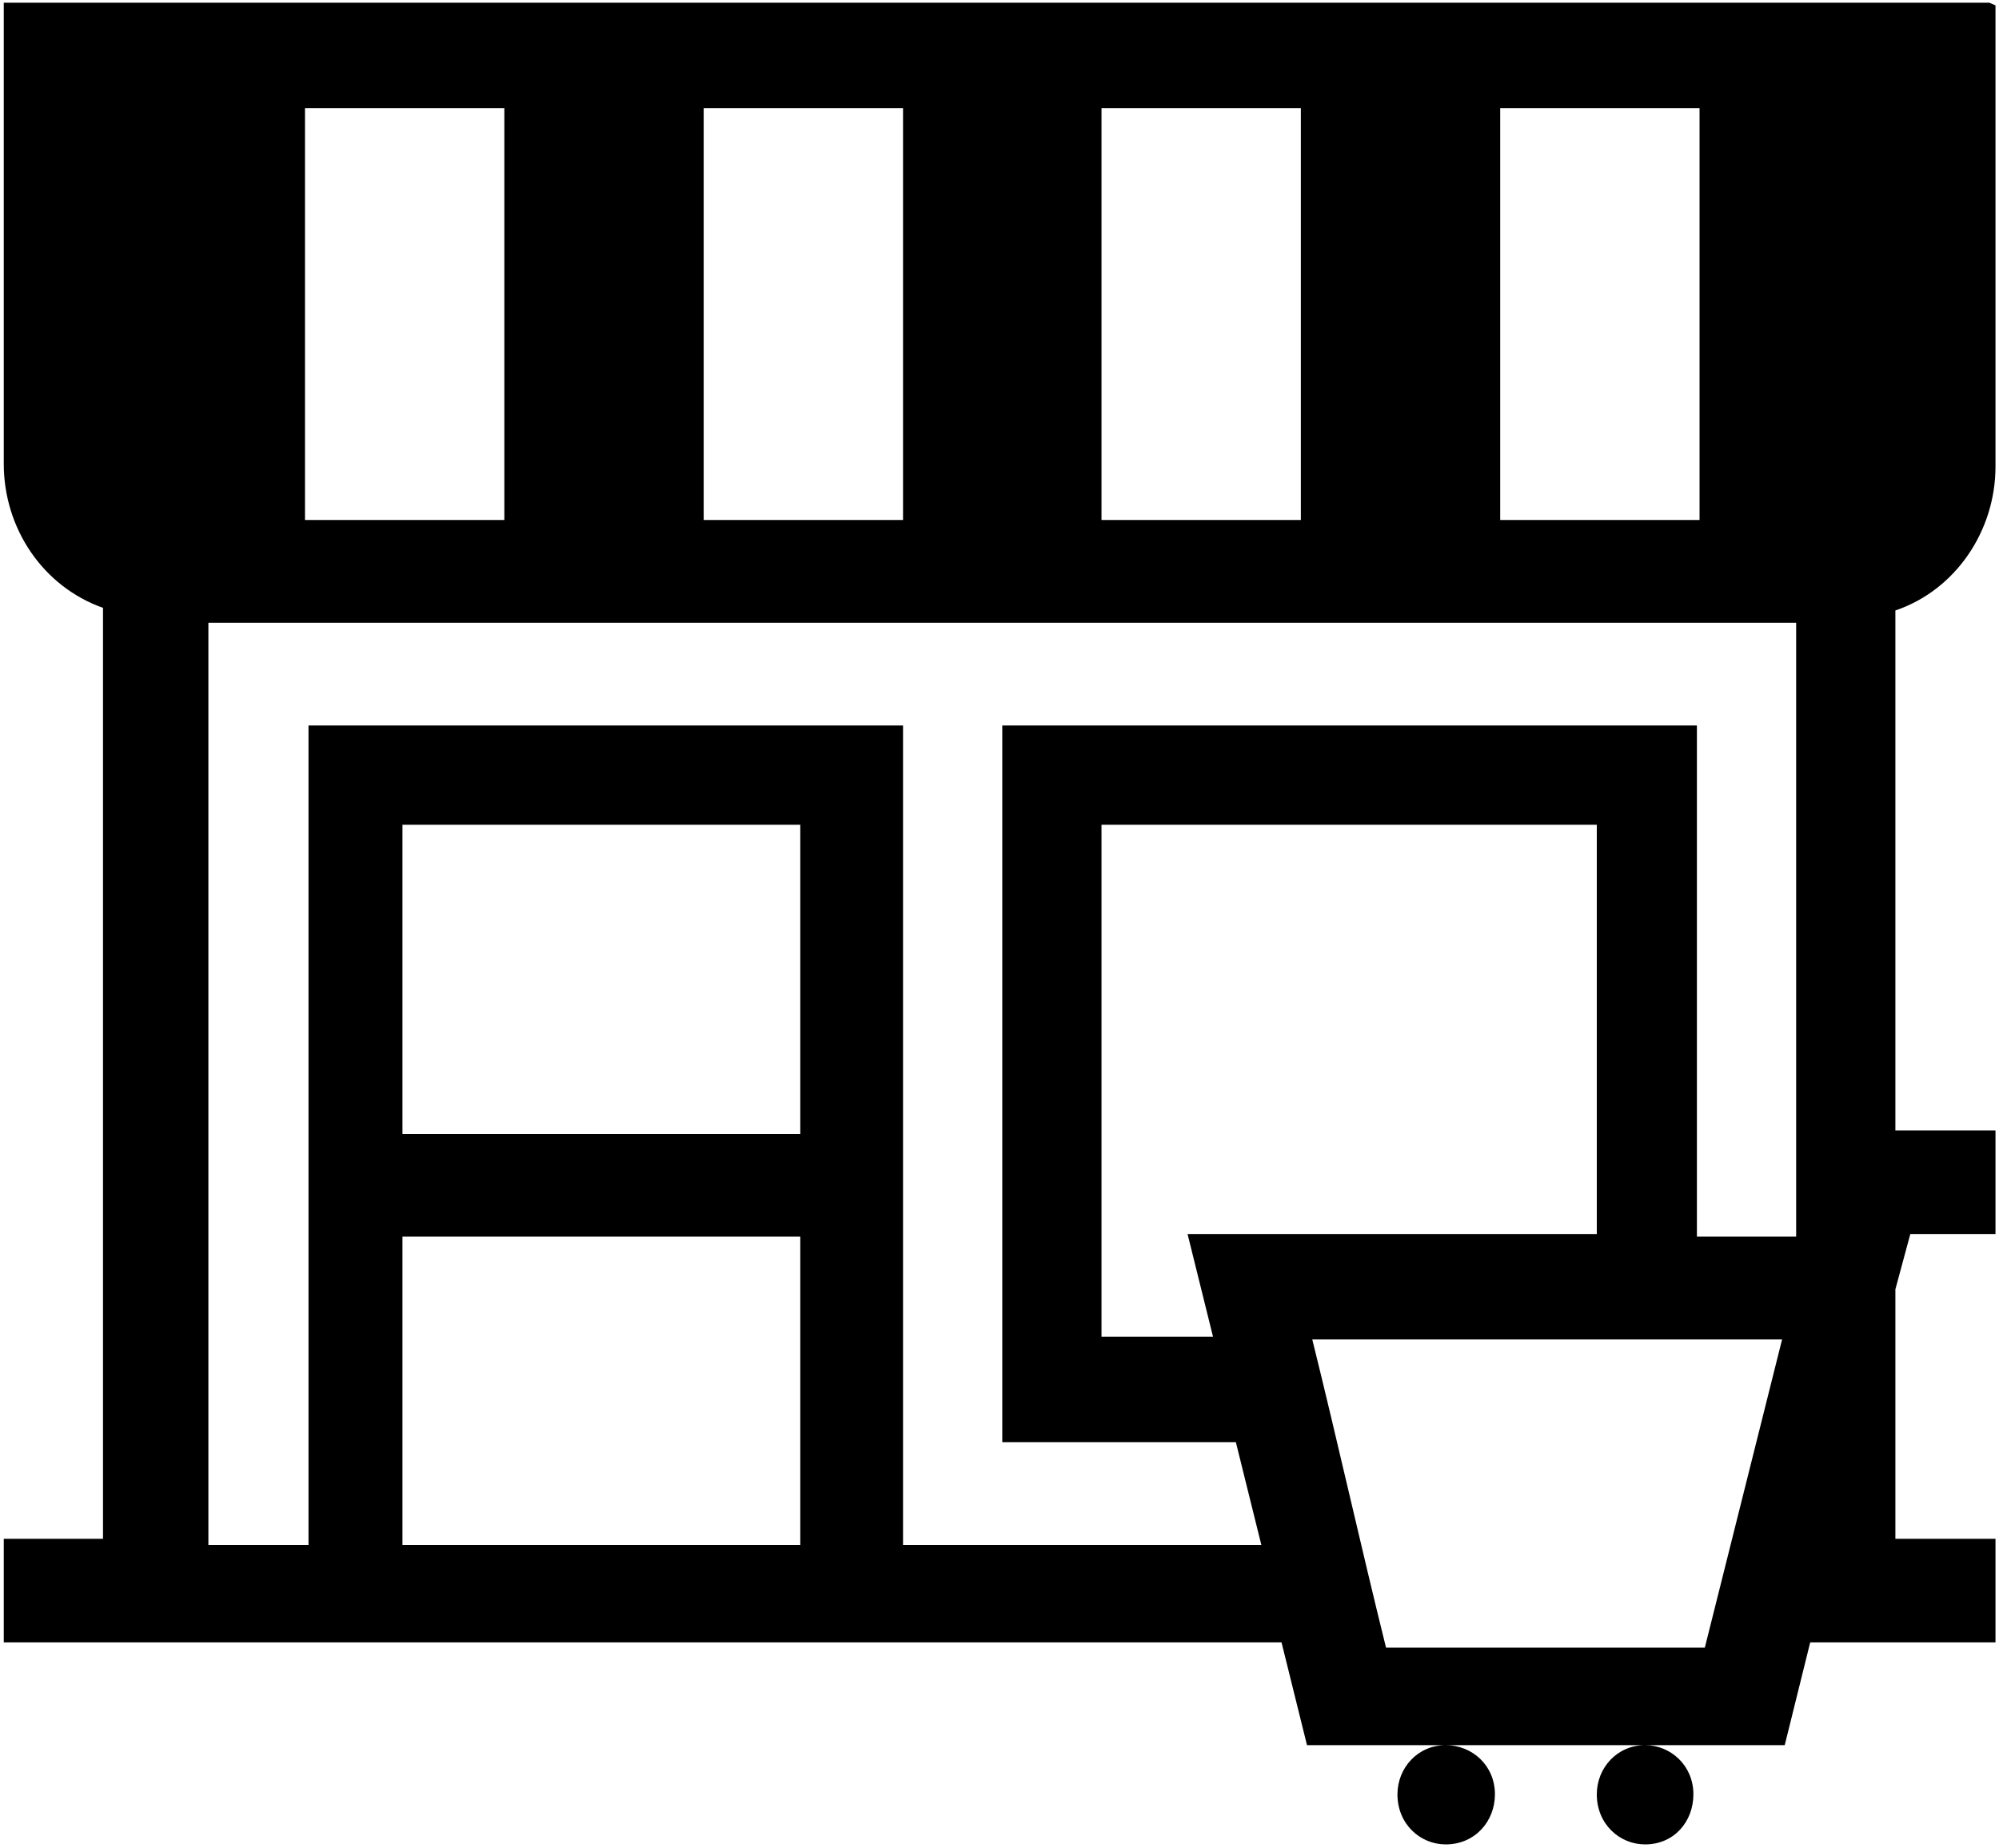
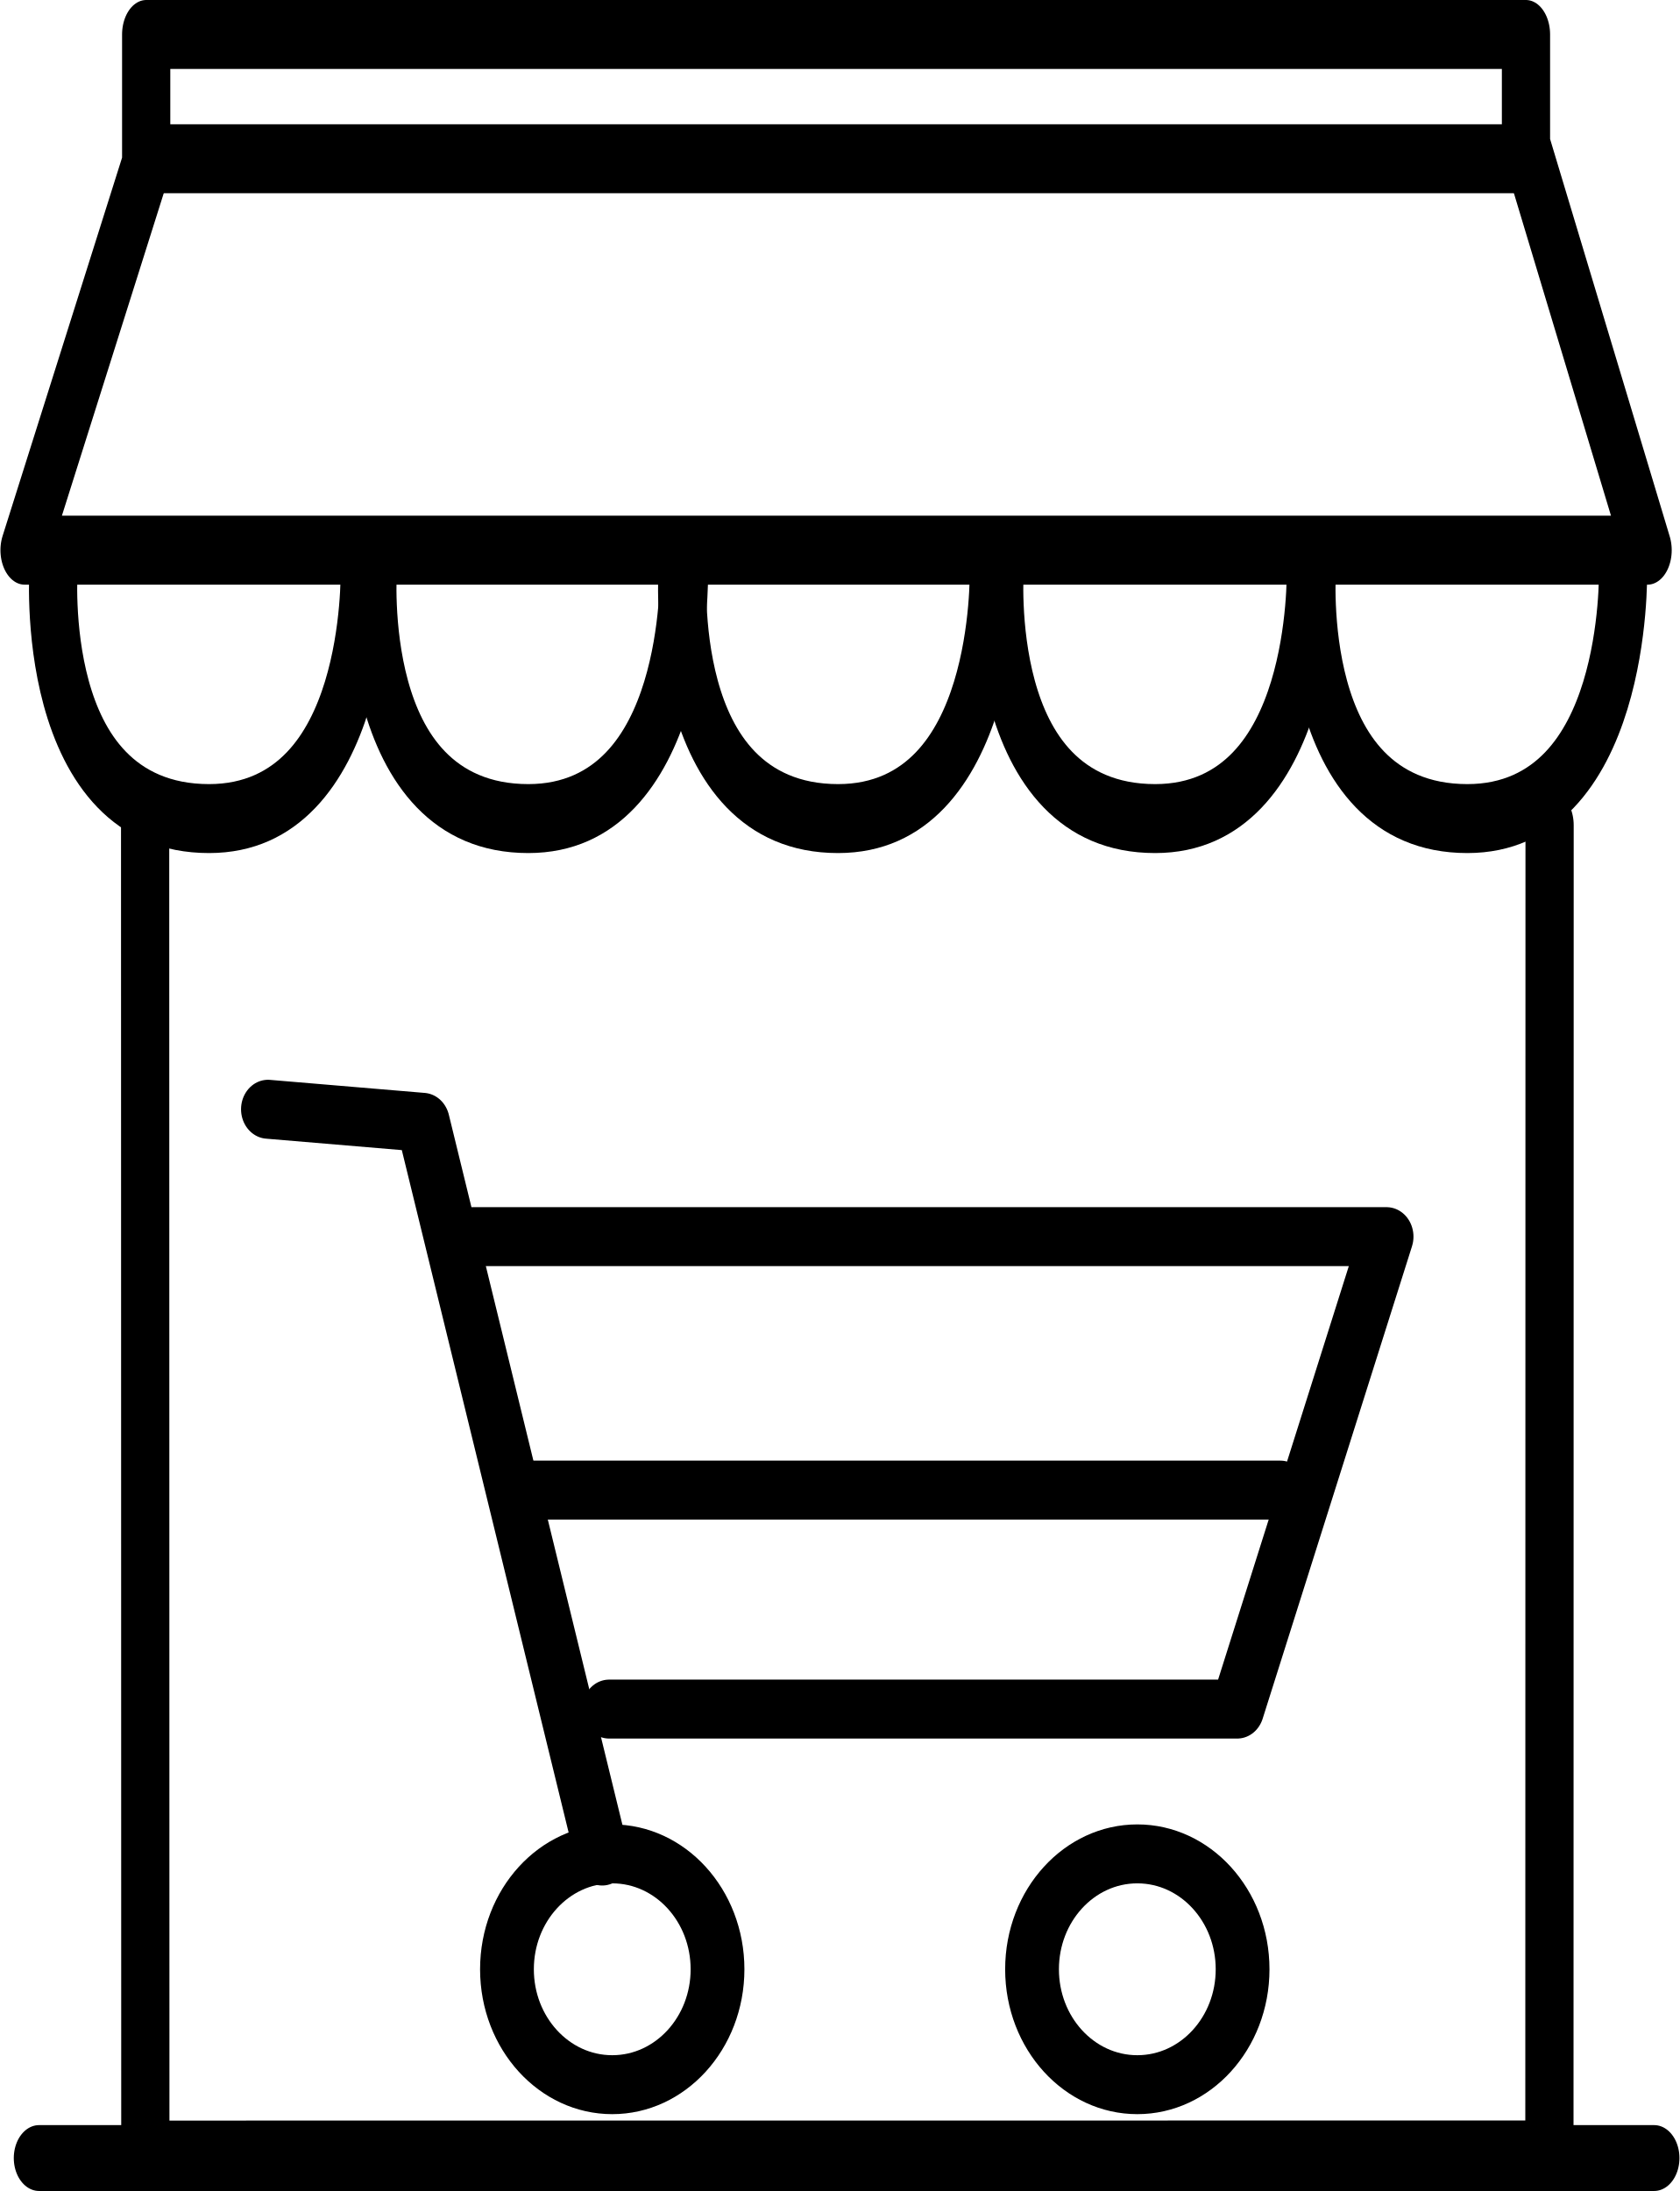
- <svg xmlns="http://www.w3.org/2000/svg" xmlns:ns1="http://schemas.microsoft.com/visio/2003/SVGExtensions/" width=".316in" height=".292in" viewBox="0 0 22.735 21.034" color-interpolation-filters="sRGB" class="st3">
-   <ns1:documentProperties ns1:langID="1033" ns1:metric="true" ns1:viewMarkup="false" />
-   <style type="text/css">
- 		.st1 {fill:#000000}
- 		.st2 {stroke:none;stroke-linecap:butt;stroke-width:0.029}
- 		.st3 {fill:none;fill-rule:evenodd;font-size:12px;overflow:visible;stroke-linecap:square;stroke-miterlimit:3}
- 	</style>
-   <g ns1:mID="0" ns1:index="1" ns1:groupContext="foregroundPage">
-     <ns1:pageProperties ns1:drawingScale=".039" ns1:pageScale=".039" ns1:drawingUnits="24" ns1:shadowOffsetX="8.504" ns1:shadowOffsetY="-8.504" />
-     <g id="shape41-1" ns1:mID="41" ns1:groupContext="shape" transform="translate(.029 -.029)">
-       <path d="M22.68.09v5.25c0 .74-.46 1.41-1.14 1.64v5.92h1.14v1.18h-.97l-.17.63v2.84h1.14v1.18h-2.11l-.29 1.17H18.69c-.32 0-.55.26-.55.56 0 .34.26.57.55.57.33 0 .55-.26.55-.57 0-.33-.26-.56-.55-.56h-2.27c-.32 0-.55.26-.55.56 0 .34.26.57.55.57.33 0 .56-.26.56-.57 0-.33-.26-.56-.56-.56H14.84l-.29-1.17H0v-1.18h1.13V6.95C.45 6.71 0 6.05 0 5.31V.06h22.61l.07.03zm-4.54 14.02V9.42H12.5v5.83h1.27l-.29-1.17h4.66v.03zm1.14 0h1.13V7.12H2.33v10.5h1.14V8.29h6.77v9.33h4.08l-.29-1.17h-2.66V8.29h7.91v5.82zm.97 1.17H14.9c.29 1.17.55 2.34.84 3.51h3.63l.88-3.51zM9.07 17.62v-3.51H4.54v3.51h4.53zm0-4.68V9.42H4.54v3.52h4.53zM3.43 1.26H5.7v4.69H3.43V1.26zm4.54 0h2.27v4.69H7.97V1.26zm4.53 0h2.27v4.69H12.5V1.26zm4.54 0h2.27v4.69h-2.27V1.26z" class="st1" />
-       <path d="M22.68.09v5.25c0 .74-.46 1.41-1.14 1.64v5.92h1.14v1.18h-.97l-.17.63v2.84h1.14v1.18h-2.11l-.29 1.17H18.69c-.32 0-.55.26-.55.56 0 .34.26.57.55.57.33 0 .55-.26.55-.57 0-.33-.26-.56-.55-.56h-2.27c-.32 0-.55.26-.55.56 0 .34.26.57.55.57.33 0 .56-.26.56-.57 0-.33-.26-.56-.56-.56H14.84l-.29-1.17H0v-1.18h1.13V6.95C.45 6.71 0 6.05 0 5.31V.06h22.61l.07.03m-4.54 14.02V9.42H12.5v5.83h1.27l-.29-1.17h4.66v.03m1.14 0h1.13V7.12H2.33v10.5h1.14V8.29h6.77v9.33h4.08l-.29-1.17h-2.66V8.29h7.91v5.82m.97 1.17H14.9c.29 1.17.55 2.34.84 3.51h3.63m-10.3-1.17v-3.51H4.54v3.51h4.53m0-4.68V9.42H4.54v3.52h4.53M3.43 1.26H5.7v4.69H3.43V1.26m4.54 0h2.27v4.69H7.97V1.26m4.53 0h2.27v4.69H12.5V1.26m4.54 0h2.27v4.69h-2.27V1.26" class="st2" />
+ <svg xmlns="http://www.w3.org/2000/svg" width="0.996in" height="1.299in" viewBox="0 0 25.292 33.004" version="1.1" id="svg1" xml:space="preserve">
+   <defs id="defs1" />
+   <g id="g934" transform="matrix(0.2645833,0,0,0.2645833,-182.3494,-560.3348)">
+     <g id="g747" transform="translate(0,-16.96563)">
+       <g id="g325" style="stroke:#000000;stroke-width:7.437;stroke-dasharray:none;stroke-opacity:1" transform="matrix(0.4116761,0,0,0.4512383,-603.863,1512.676)">
+         <circle style="opacity:1;fill:none;stroke:#000000;stroke-width:7.437;stroke-linecap:round;stroke-linejoin:round;stroke-dasharray:none;stroke-opacity:1" id="circle323" cx="3225.569" cy="1627.094" r="14.56" />
+         <path style="opacity:1;fill:none;stroke:#000000;stroke-width:7.437;stroke-linecap:round;stroke-linejoin:round;stroke-dasharray:none;stroke-opacity:1" d="m 3177.951,1518.585 21.427,1.648 24.805,92.574" id="path323" />
+         <path style="opacity:1;fill:none;stroke:#000000;stroke-width:7.437;stroke-linecap:round;stroke-linejoin:round;stroke-dasharray:none;stroke-opacity:1" d="m 3206.299,1534.657 h 126.362 l -20.655,59.608 h -86.874" id="path324" />
+         <circle style="opacity:1;fill:none;stroke:#000000;stroke-width:7.437;stroke-linecap:round;stroke-linejoin:round;stroke-dasharray:none;stroke-opacity:1" id="circle324" cx="3298.187" cy="1627.094" r="14.56" />
+         <path style="opacity:1;fill:none;stroke:#000000;stroke-width:7.437;stroke-linecap:round;stroke-linejoin:round;stroke-dasharray:none;stroke-opacity:1" d="m 3214.148,1566.637 h 103.827" id="path325" />
+       </g>
+       <g id="g722" transform="matrix(0.7459837,0,0,0.9731965,199.1939,58.88551)">
+         <g id="g334" transform="matrix(0.4714072,0,0,0.5167095,-816.6535,1412.222)" style="stroke:#000000;stroke-width:7.807;stroke-dasharray:none;stroke-opacity:1">
+           <path id="path326" style="opacity:1;fill:none;stroke:#000000;stroke-width:7.807;stroke-linecap:round;stroke-linejoin:round;stroke-dasharray:none;stroke-opacity:1" d="m 3149.353,1398.948 h 223.392 v 12.639 l 19.691,45.747 h -262.774 l 19.691,-43.602 z" />
+           <path style="opacity:1;fill:none;fill-opacity:1;stroke:#000000;stroke-width:7.807;stroke-linecap:round;stroke-linejoin:round;stroke-dasharray:none;stroke-opacity:1" d="m 3151.265,1413.017 h 221.464" id="path327" />
+           <path style="opacity:1;fill:none;fill-opacity:1;stroke:#000000;stroke-width:7.807;stroke-linecap:round;stroke-linejoin:round;stroke-dasharray:none;stroke-opacity:1" d="m 3134.365,1459.32 c 0,0 -2.932,28.408 25.177,28.402 25.961,-0.01 25.189,-27.894 25.189,-27.894" id="path328" />
+           <path style="opacity:1;fill:none;fill-opacity:1;stroke:#000000;stroke-width:7.807;stroke-linecap:round;stroke-linejoin:round;stroke-dasharray:none;stroke-opacity:1" d="m 3186.055,1459.32 c 0,0 -2.932,28.408 25.177,28.402 25.961,-0.01 25.189,-27.894 25.189,-27.894" id="path329" />
+           <path style="opacity:1;fill:none;fill-opacity:1;stroke:#000000;stroke-width:7.807;stroke-linecap:round;stroke-linejoin:round;stroke-dasharray:none;stroke-opacity:1" d="m 3236.215,1459.32 c 0,0 -2.932,28.408 25.177,28.402 25.961,-0.01 25.189,-27.894 25.189,-27.894" id="path330" />
+           <path style="opacity:1;fill:none;fill-opacity:1;stroke:#000000;stroke-width:7.807;stroke-linecap:round;stroke-linejoin:round;stroke-dasharray:none;stroke-opacity:1" d="m 3287.541,1459.32 c 0,0 -2.932,28.408 25.177,28.402 25.961,-0.01 25.189,-27.894 25.189,-27.894" id="path331" />
+           <path style="opacity:1;fill:none;fill-opacity:1;stroke:#000000;stroke-width:7.807;stroke-linecap:round;stroke-linejoin:round;stroke-dasharray:none;stroke-opacity:1" d="m 3338.089,1459.32 c 0,0 -2.932,28.408 25.177,28.402 25.961,-0.01 25.189,-27.894 25.189,-27.894" id="path332" />
+           <g id="g333" style="stroke:#000000;stroke-width:7.807;stroke-dasharray:none;stroke-opacity:1">
+             <path style="opacity:1;fill:none;stroke:#000000;stroke-width:7.807;stroke-linecap:round;stroke-linejoin:round;stroke-dasharray:none;stroke-opacity:1" d="m 3376.567,1488.483 -0.029,150.541 -227.321,0.01 -0.035,-150.325" id="path333" />
+           </g>
+         </g>
+         <path style="fill:none;stroke:#000000;stroke-width:3.853;stroke-linecap:round;stroke-linejoin:round;stroke-dasharray:none;stroke-opacity:1" d="M 659.796,2259.302 H 783.069" id="path335" />
+       </g>
    </g>
  </g>
</svg>
